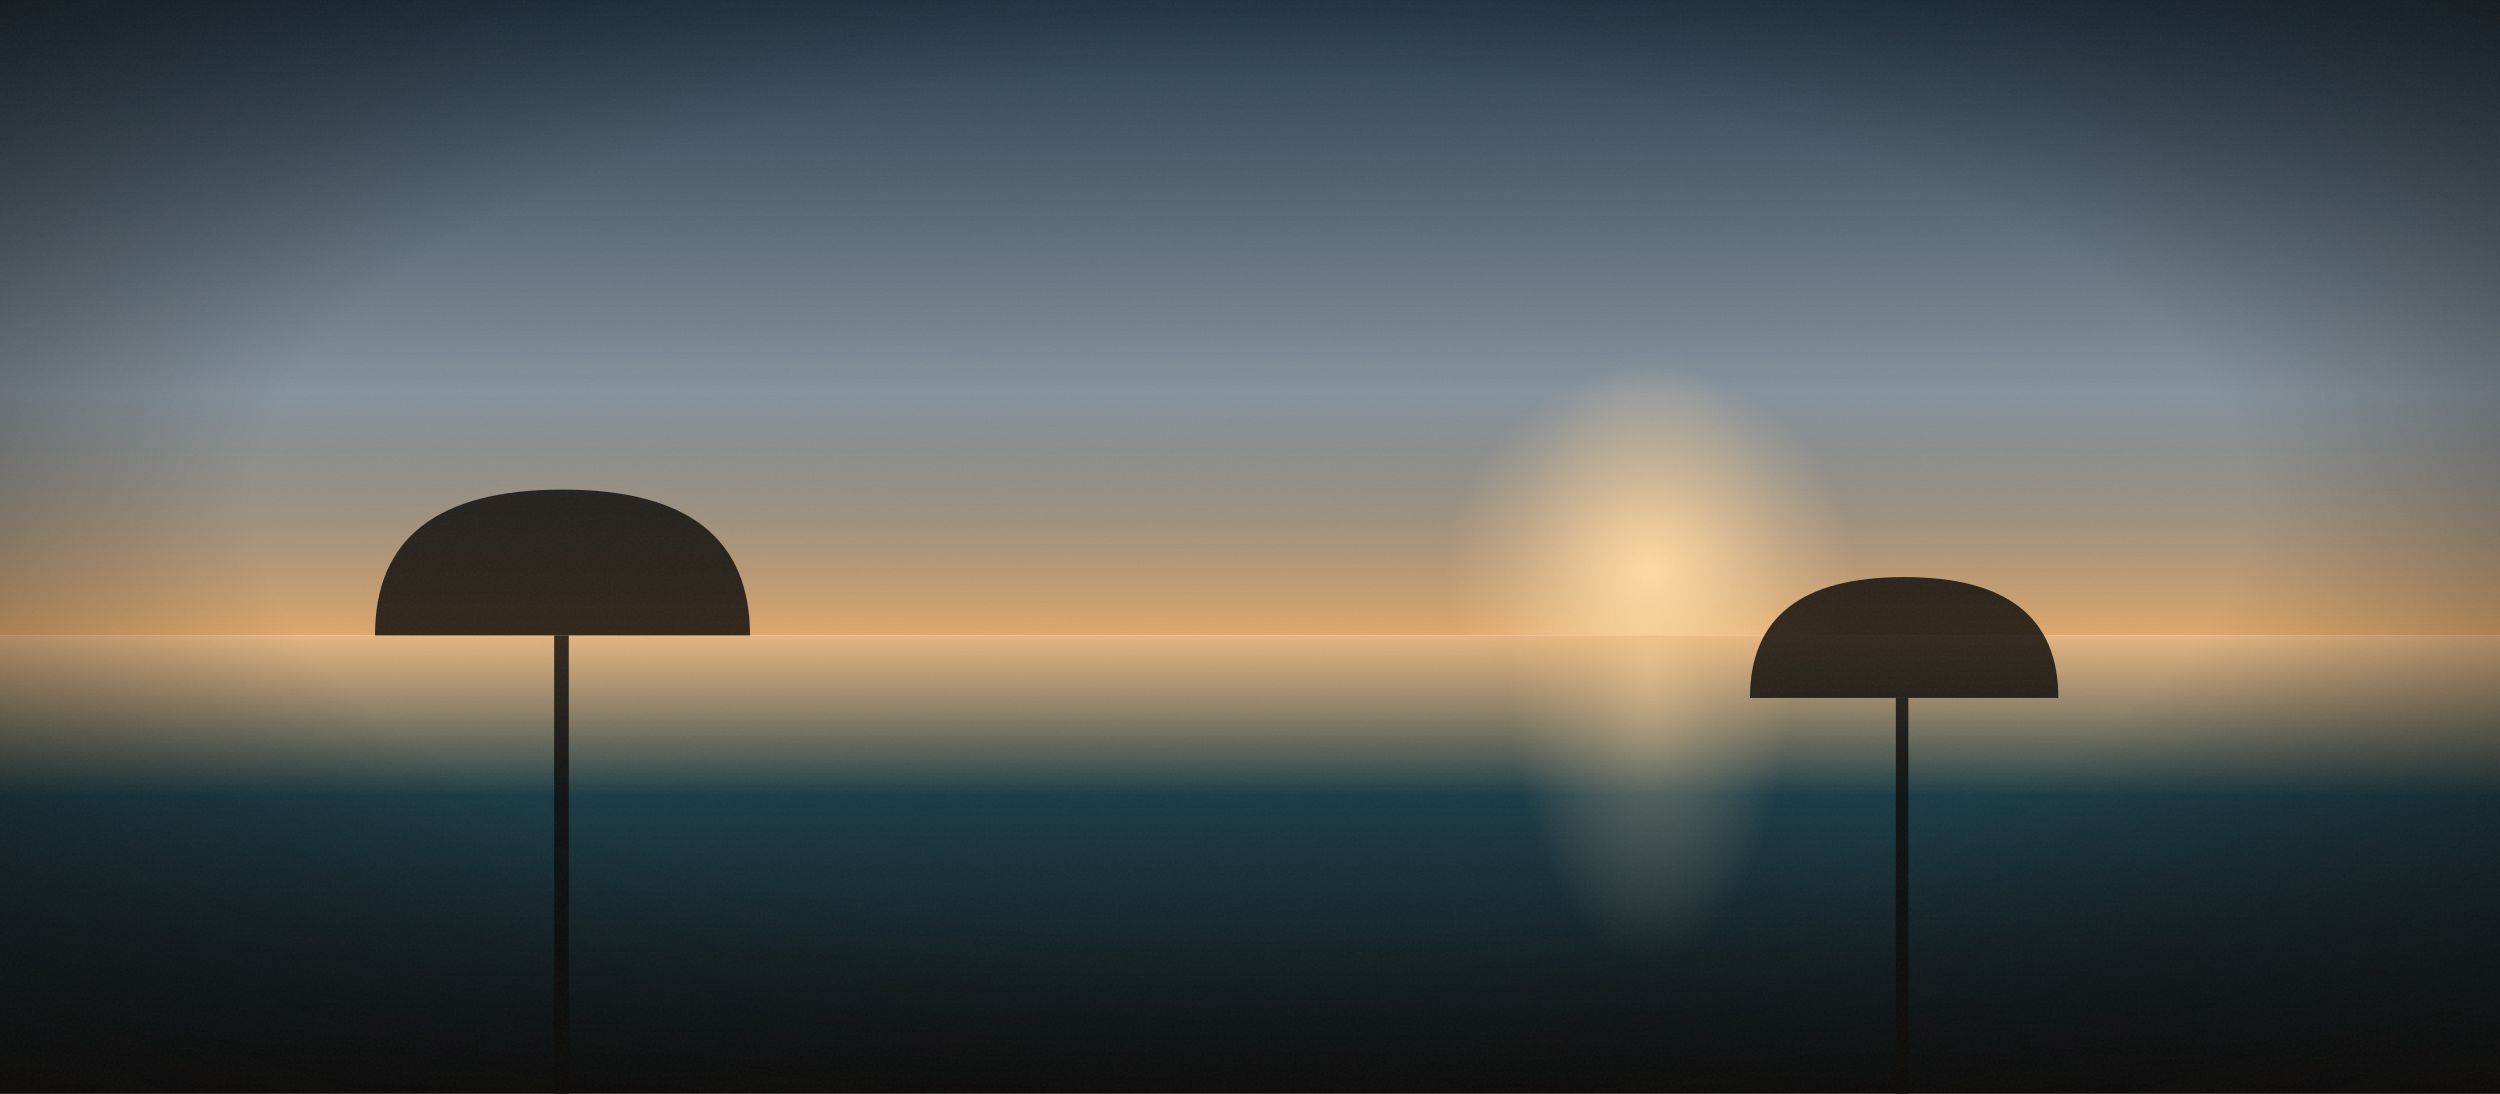
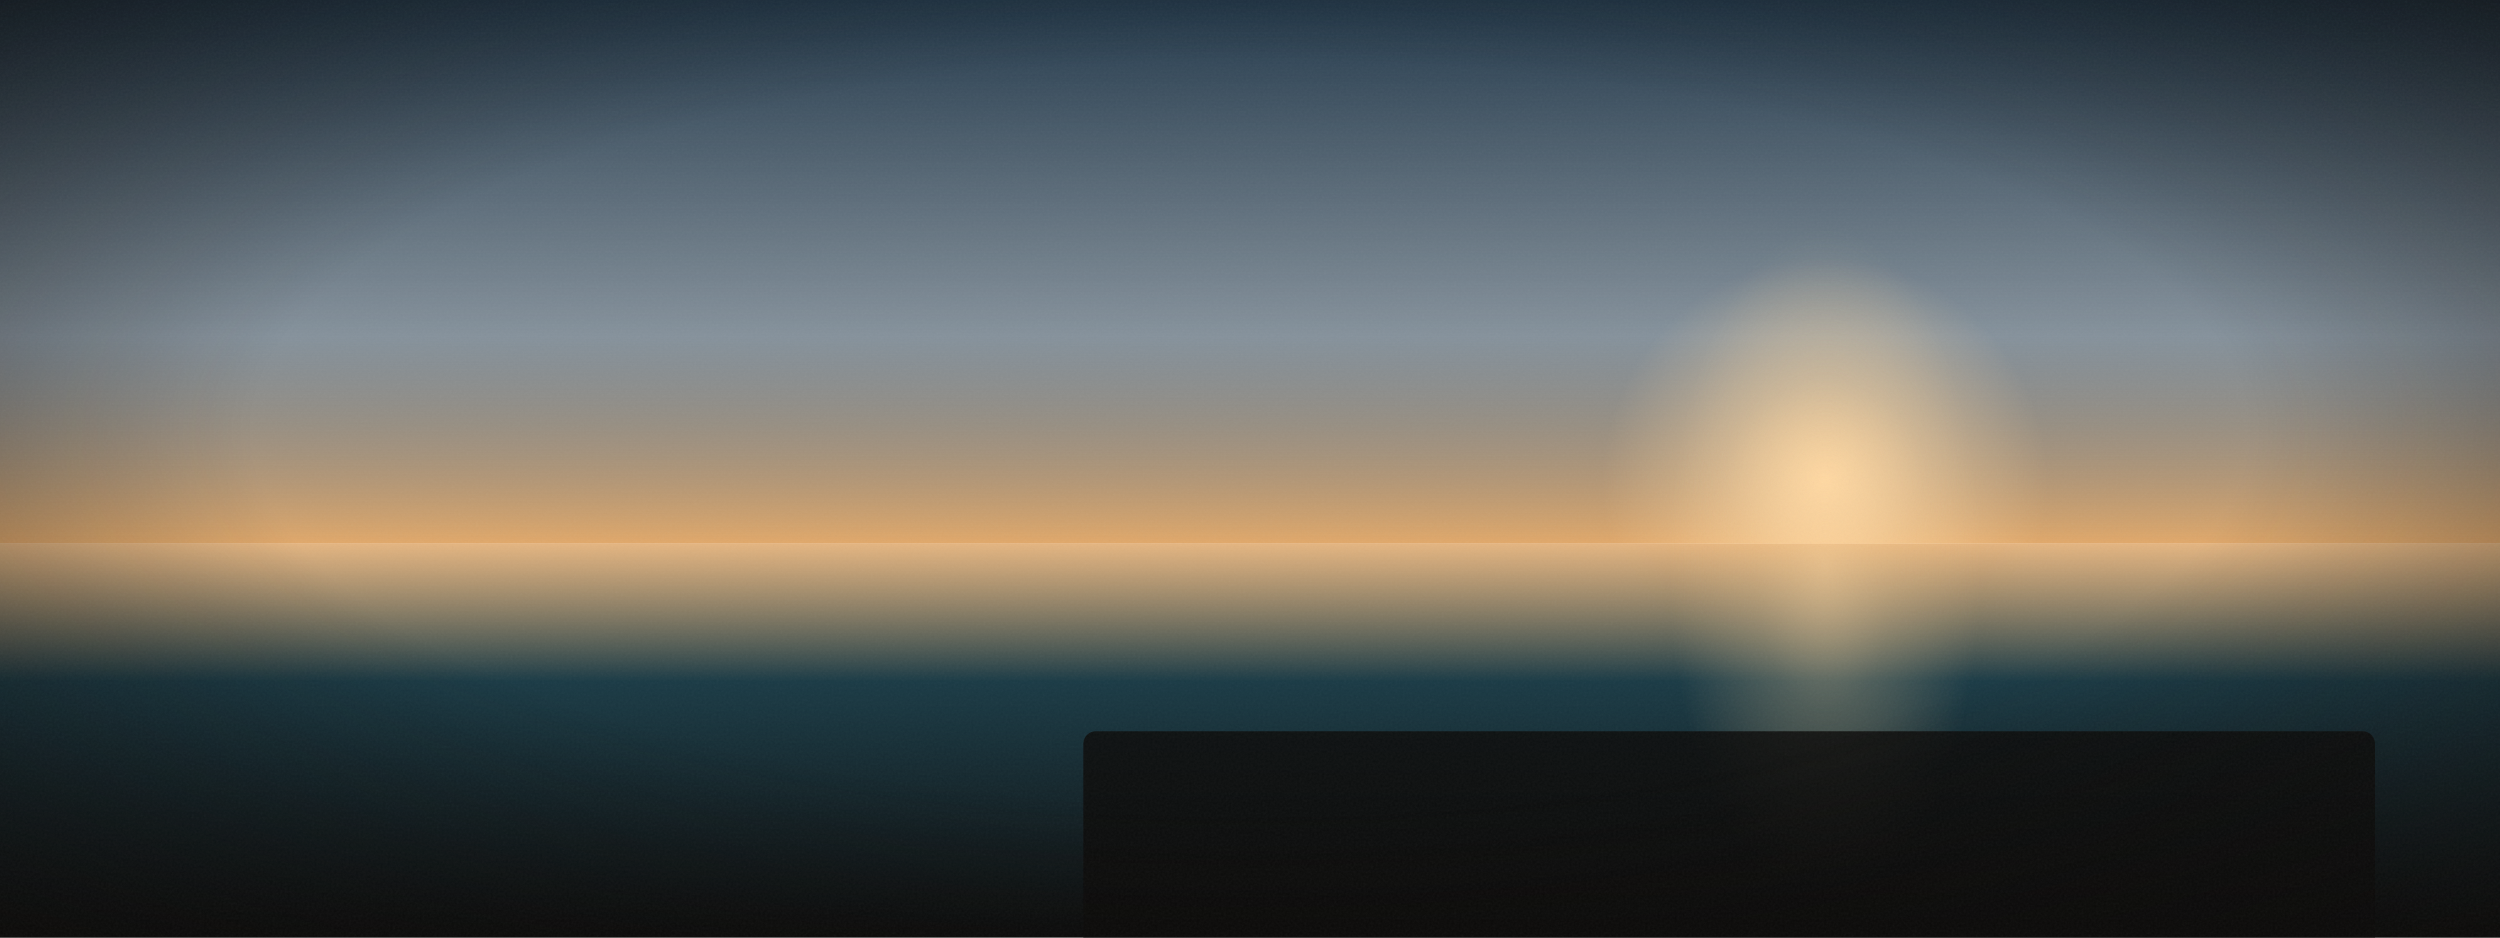
- <svg xmlns="http://www.w3.org/2000/svg" viewBox="0 0 1200 525" preserveAspectRatio="xMidYMid slice">
+ <svg xmlns="http://www.w3.org/2000/svg" viewBox="0 0 1200 450" preserveAspectRatio="xMidYMid slice">
  <defs>
    <linearGradient id="sky" x1="0" y1="0" x2="0" y2="1">
      <stop offset="0" stop-color="#22384a" />
      <stop offset=".62" stop-color="#22384a" stop-opacity=".55" />
      <stop offset="1" stop-color="#e0a86a" />
    </linearGradient>
    <linearGradient id="ground" x1="0" y1="0" x2="0" y2="1">
      <stop offset="0" stop-color="#e0a86a" stop-opacity=".85" />
      <stop offset=".35" stop-color="#1a3a45" />
      <stop offset="1" stop-color="#0b0a09" />
    </linearGradient>
    <radialGradient id="sun" cx="50%" cy="50%" r="50%">
      <stop offset="0" stop-color="#ffd8a2" />
      <stop offset=".45" stop-color="#ffd8a2" stop-opacity=".45" />
      <stop offset="1" stop-color="#ffd8a2" stop-opacity="0" />
    </radialGradient>
    <radialGradient id="vig" cx="50%" cy="46%" r="72%">
      <stop offset=".55" stop-color="#0b0a09" stop-opacity="0" />
      <stop offset="1" stop-color="#0b0a09" stop-opacity=".72" />
    </radialGradient>
    <filter id="grain">
      <feTurbulence type="fractalNoise" baseFrequency=".85" numOctaves="3" />
      <feColorMatrix type="saturate" values="0" />
    </filter>
  </defs>
-   <rect width="1200" height="305" fill="url(#sky)" />
-   <circle cx="792" cy="275" r="98" fill="url(#sun)" />
-   <rect y="305" width="1200" height="220" fill="url(#ground)" />
-   <ellipse cx="792" cy="315" rx="68.6" ry="147" fill="url(#sun)" opacity=".5" />
+   <rect width="1200" height="261" fill="url(#sky)" />
+   <circle cx="876" cy="231" r="107" fill="url(#sun)" />
+   <rect y="261" width="1200" height="189" fill="url(#ground)" />
+   <ellipse cx="876" cy="271" rx="74.9" ry="160.5" fill="url(#sun)" opacity=".5" />
  <g fill="#0b0a09" fill-opacity=".82">
-     <path d="M180 305 q0 -70 90 -70 q90 0 90 70z" />
-     <rect x="266" y="305" width="7" height="495" />
-     <path d="M840 335 q0 -58 74 -58 q74 0 74 58z" />
-     <rect x="910" y="335" width="6" height="465" />
+     <path d="M240 800 q-26 -150 26 -240 q52 90 26 240z" />
+     <path d="M330 800 q-20 -120 20 -190 q40 70 20 190z" />
+     <rect x="520" y="351" width="620" height="449" rx="6" />
  </g>
-   <rect width="1200" height="525" fill="url(#vig)" />
-   <rect width="1200" height="525" filter="url(#grain)" opacity=".05" />
+   <rect width="1200" height="450" fill="url(#vig)" />
+   <rect width="1200" height="450" filter="url(#grain)" opacity=".05" />
</svg>
